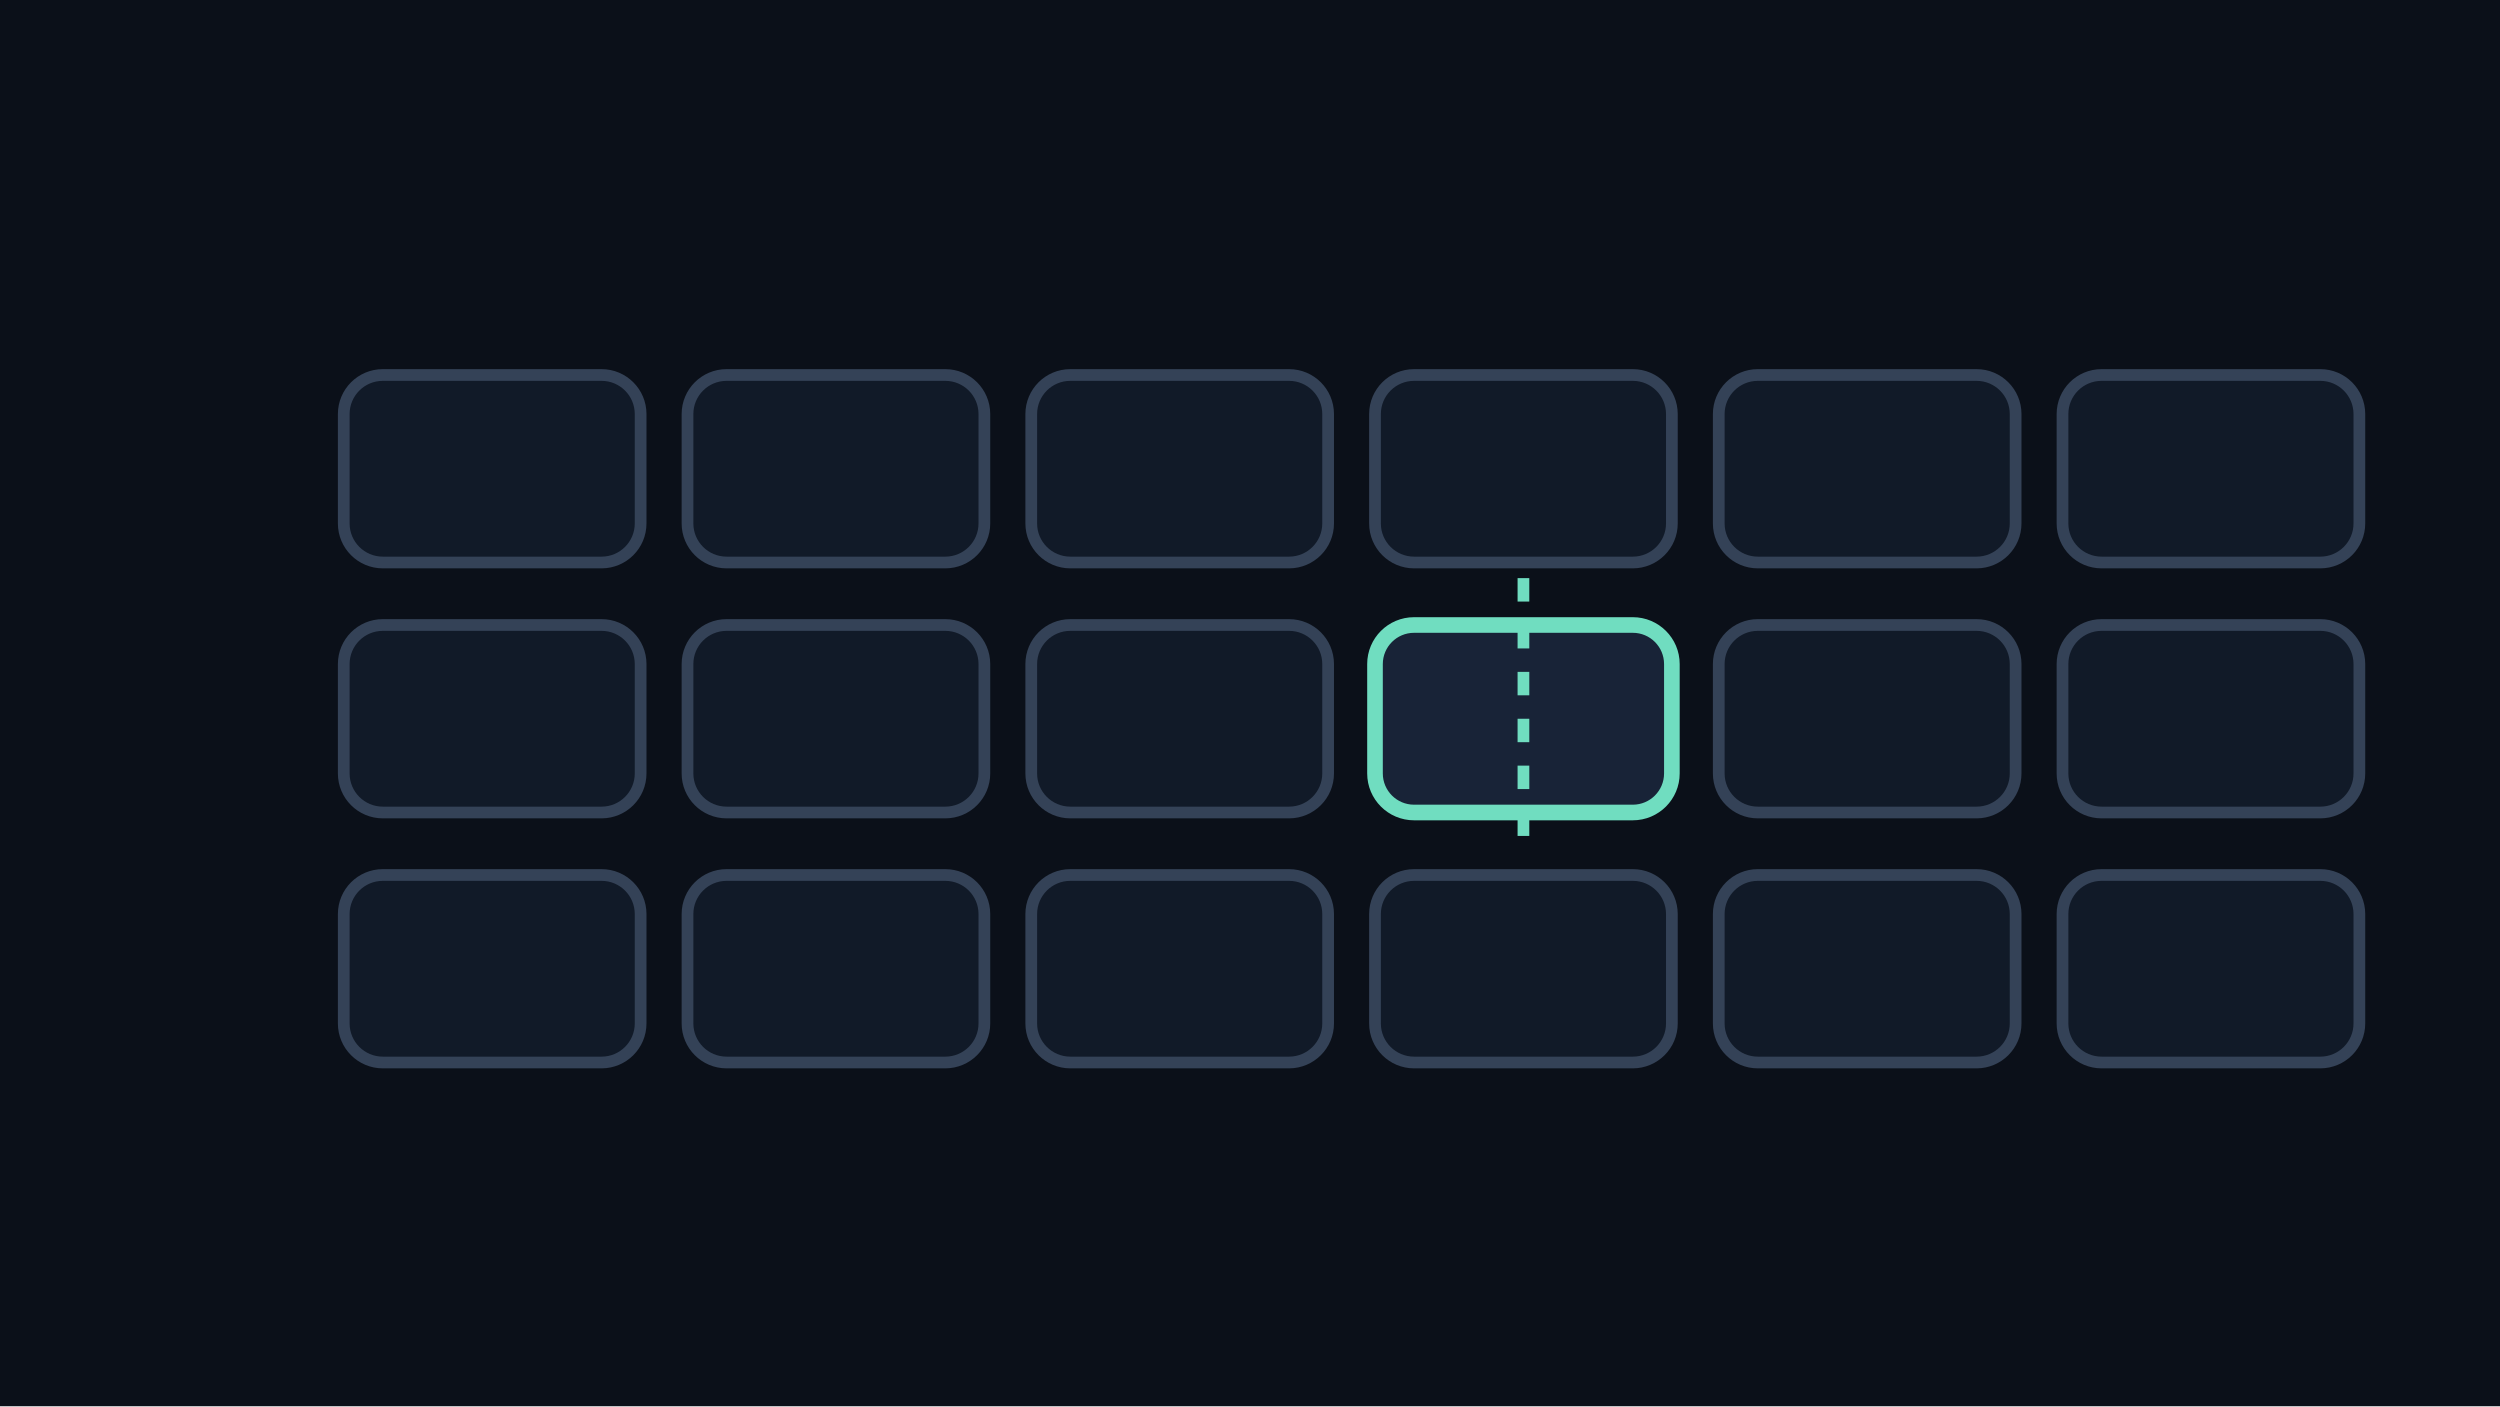
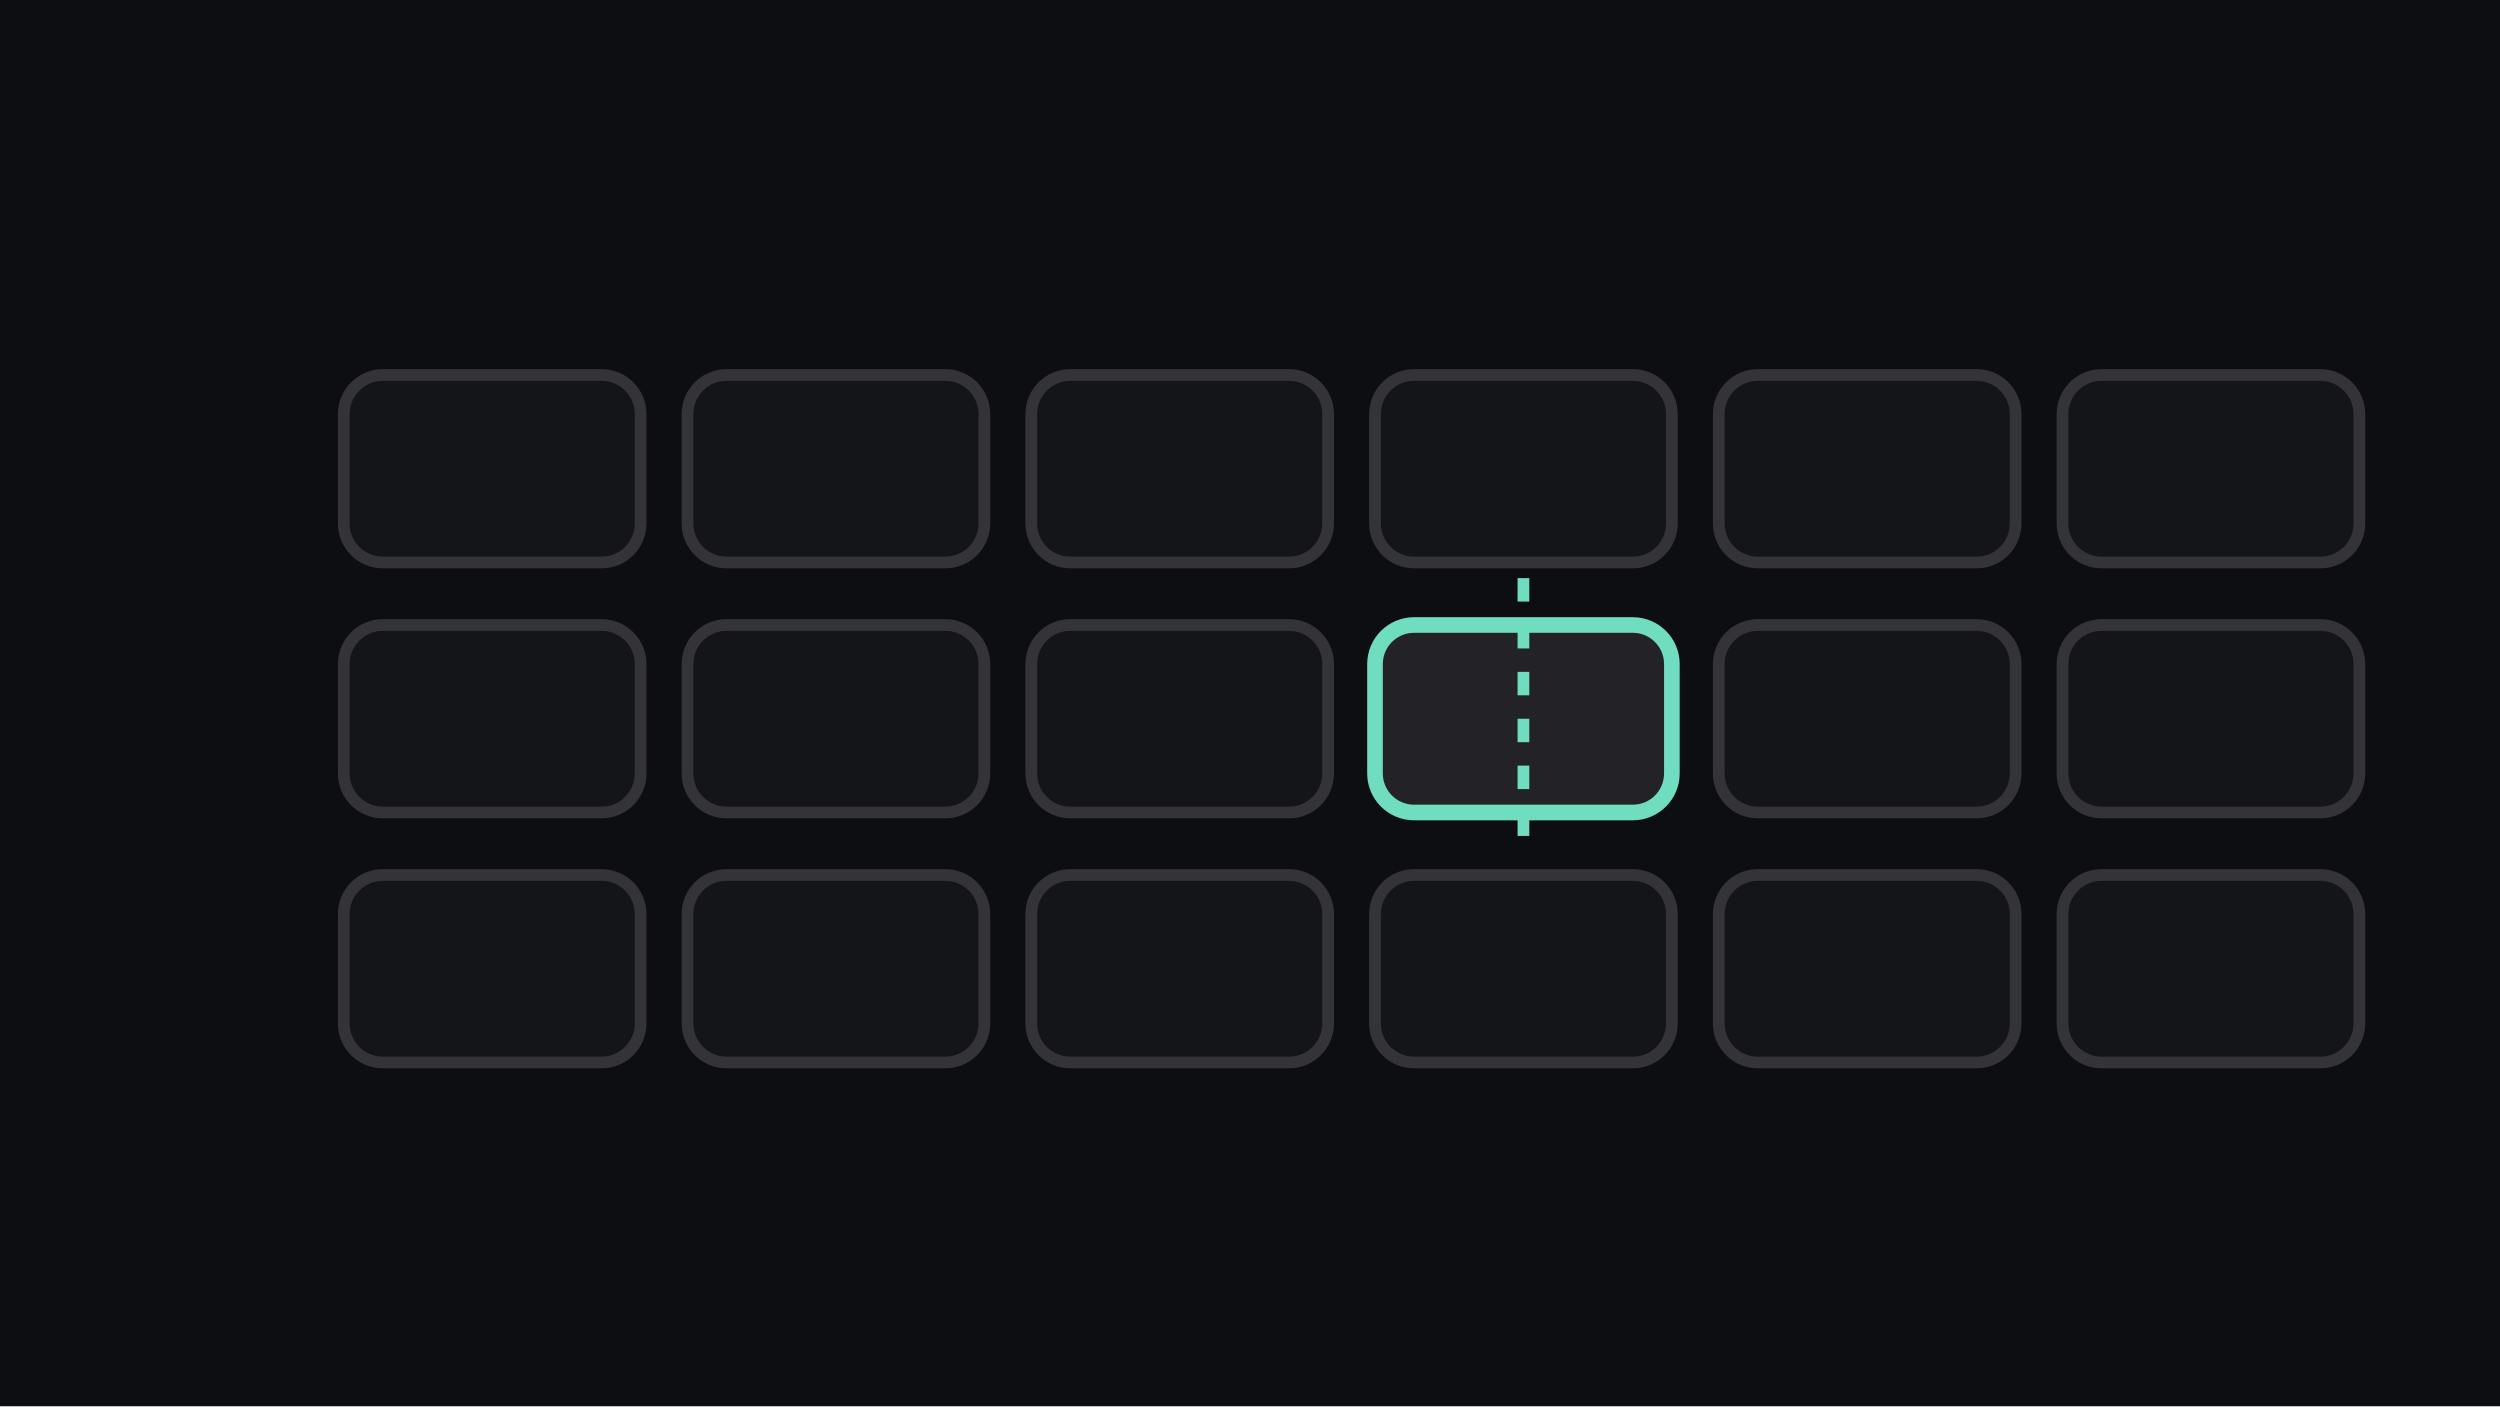
<svg xmlns="http://www.w3.org/2000/svg" viewBox="0 0 320 180" width="320" height="180">
-   <rect width="320" height="180" fill="#0B1019" />
-   <g fill="#111A28" stroke="#344257" stroke-width="1.5">
+   <rect width="320" height="180" fill="#0D0E11" />
+   <g fill="#141518" stroke="#343438" stroke-width="1.5">
    <rect x="44" y="48" width="38" height="24" rx="5" />
    <rect x="88" y="48" width="38" height="24" rx="5" />
    <rect x="132" y="48" width="38" height="24" rx="5" />
    <rect x="176" y="48" width="38" height="24" rx="5" />
    <rect x="220" y="48" width="38" height="24" rx="5" />
    <rect x="264" y="48" width="38" height="24" rx="5" />
    <rect x="44" y="80" width="38" height="24" rx="5" />
    <rect x="88" y="80" width="38" height="24" rx="5" />
    <rect x="132" y="80" width="38" height="24" rx="5" />
    <rect x="220" y="80" width="38" height="24" rx="5" />
    <rect x="264" y="80" width="38" height="24" rx="5" />
    <rect x="44" y="112" width="38" height="24" rx="5" />
    <rect x="88" y="112" width="38" height="24" rx="5" />
    <rect x="132" y="112" width="38" height="24" rx="5" />
    <rect x="176" y="112" width="38" height="24" rx="5" />
    <rect x="220" y="112" width="38" height="24" rx="5" />
    <rect x="264" y="112" width="38" height="24" rx="5" />
  </g>
-   <rect x="176" y="80" width="38" height="24" rx="5" fill="#182337" stroke="#70DDC0" stroke-width="2" />
+   <rect x="176" y="80" width="38" height="24" rx="5" fill="#232327" stroke="#70DDC0" stroke-width="2" />
  <path d="M195 74v36" stroke="#70DDC0" stroke-width="1.5" stroke-dasharray="3 3" />
</svg>
